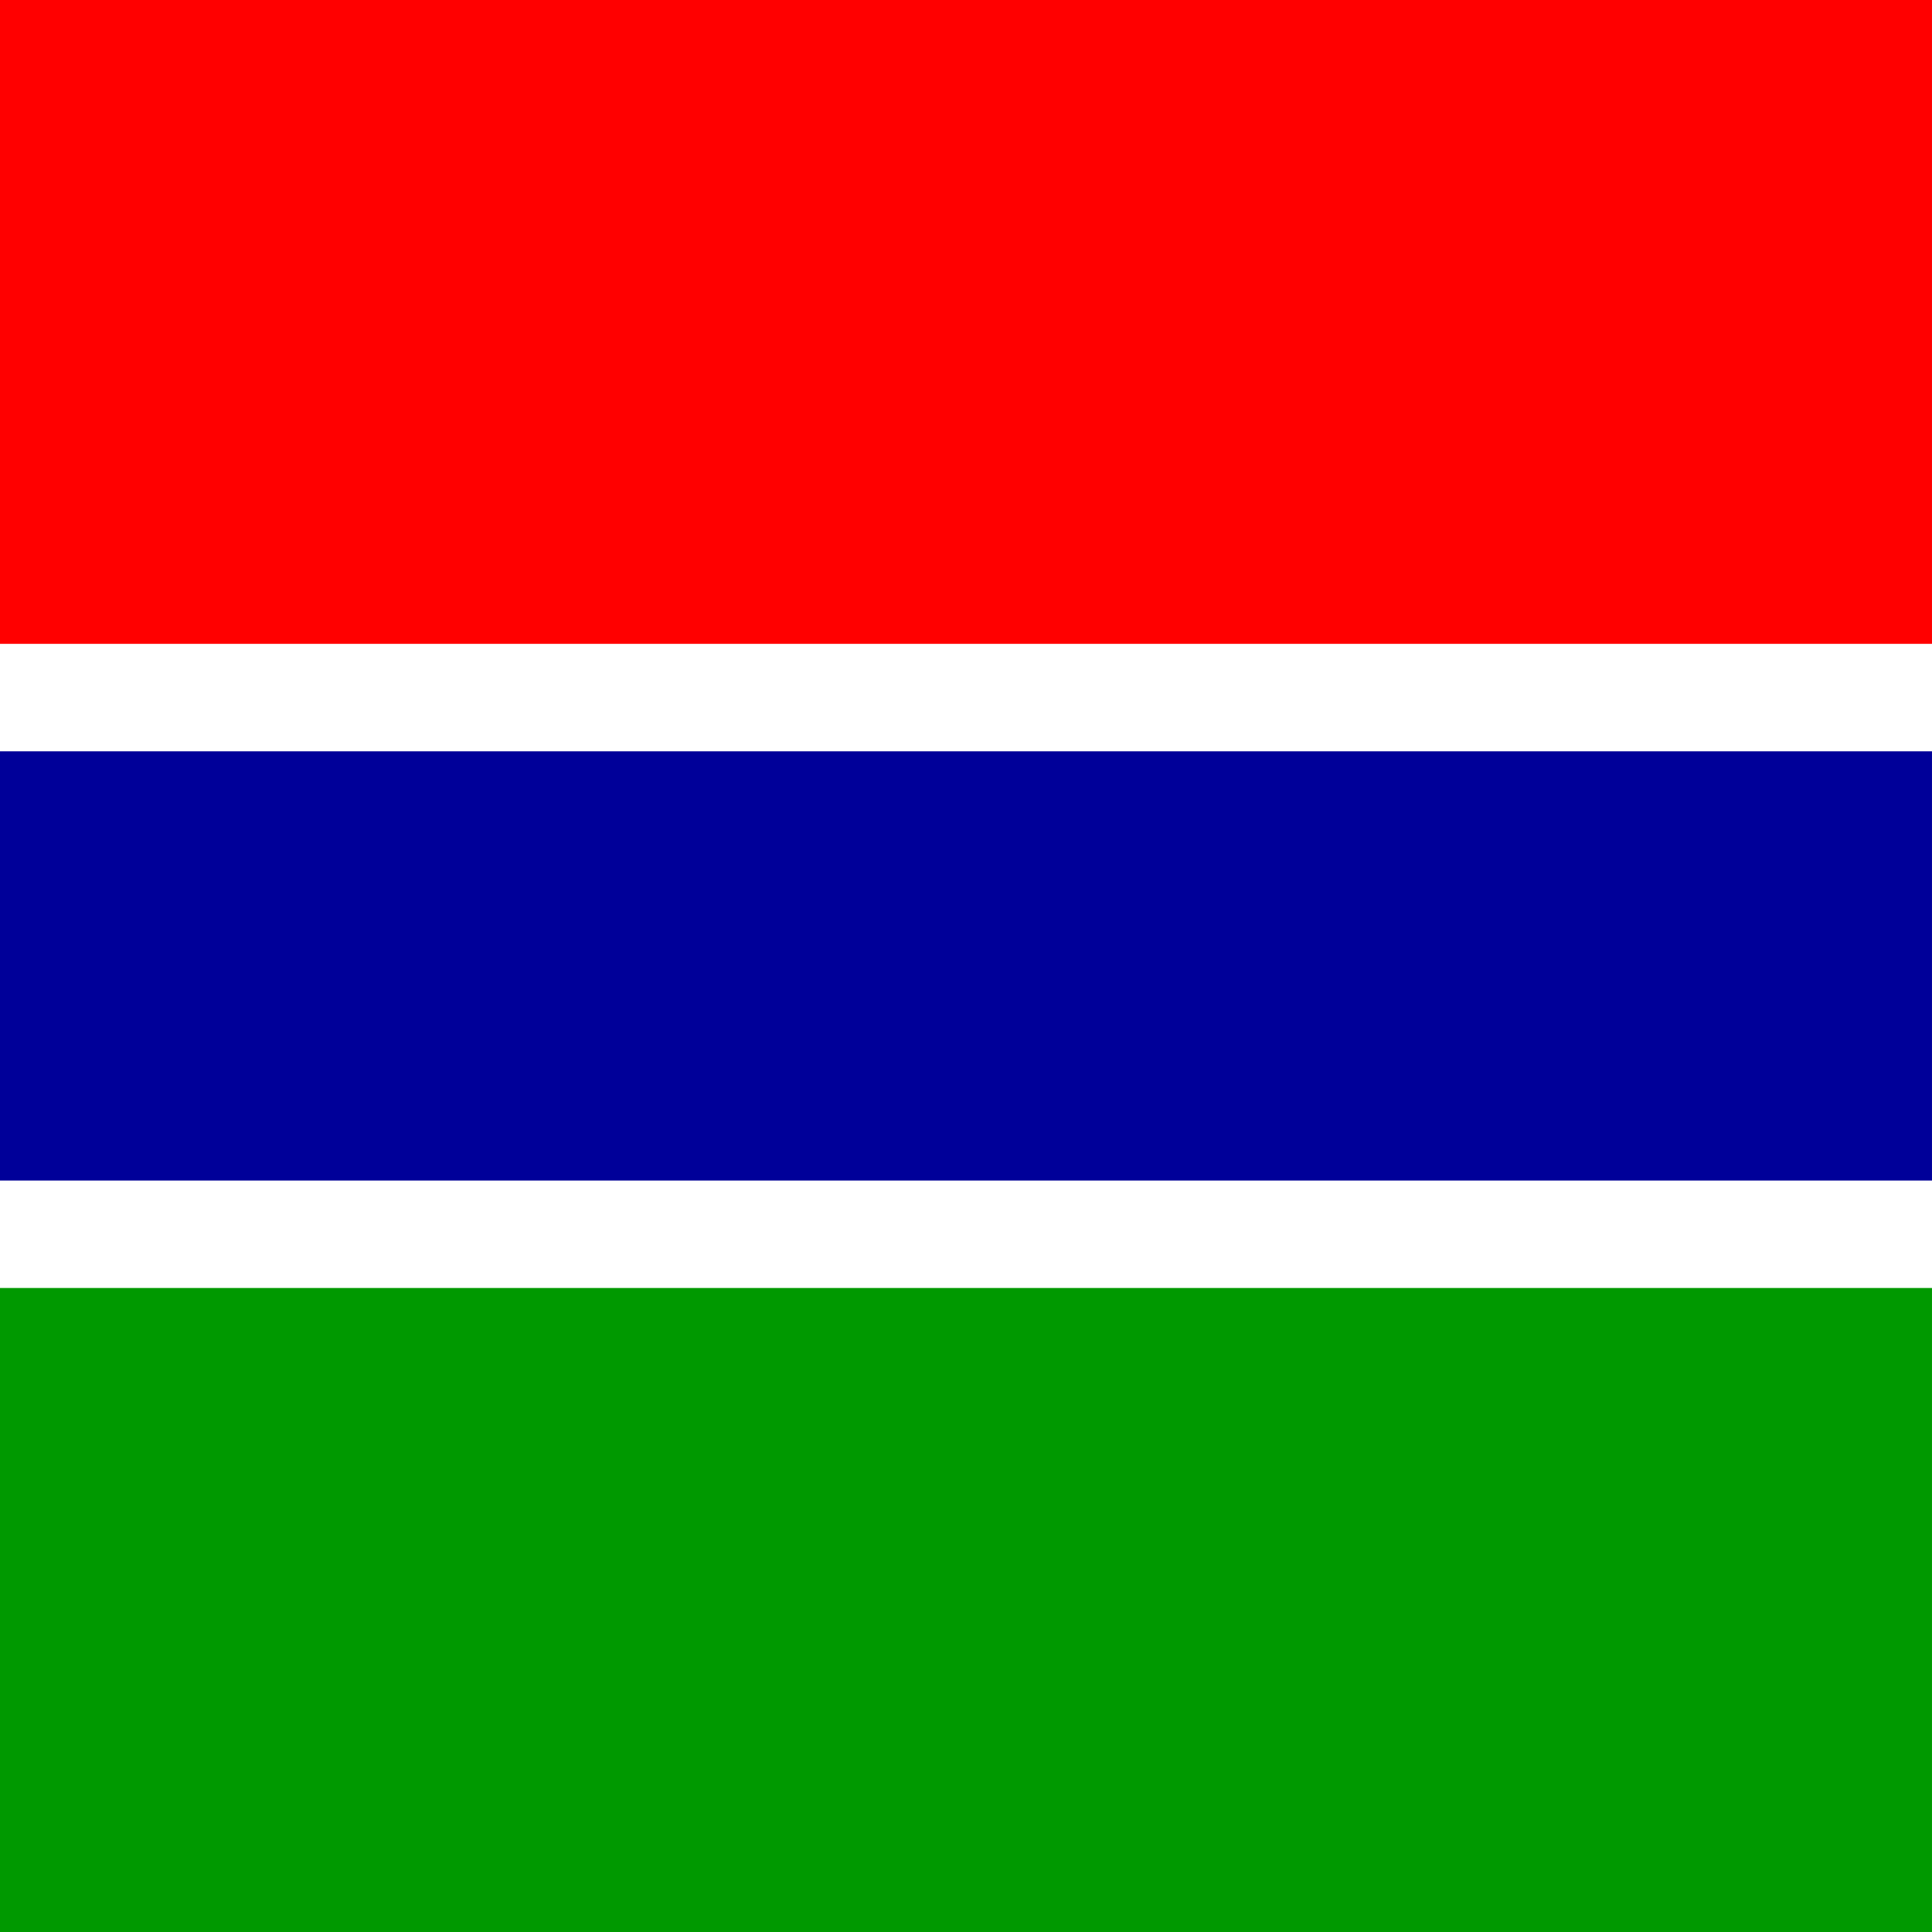
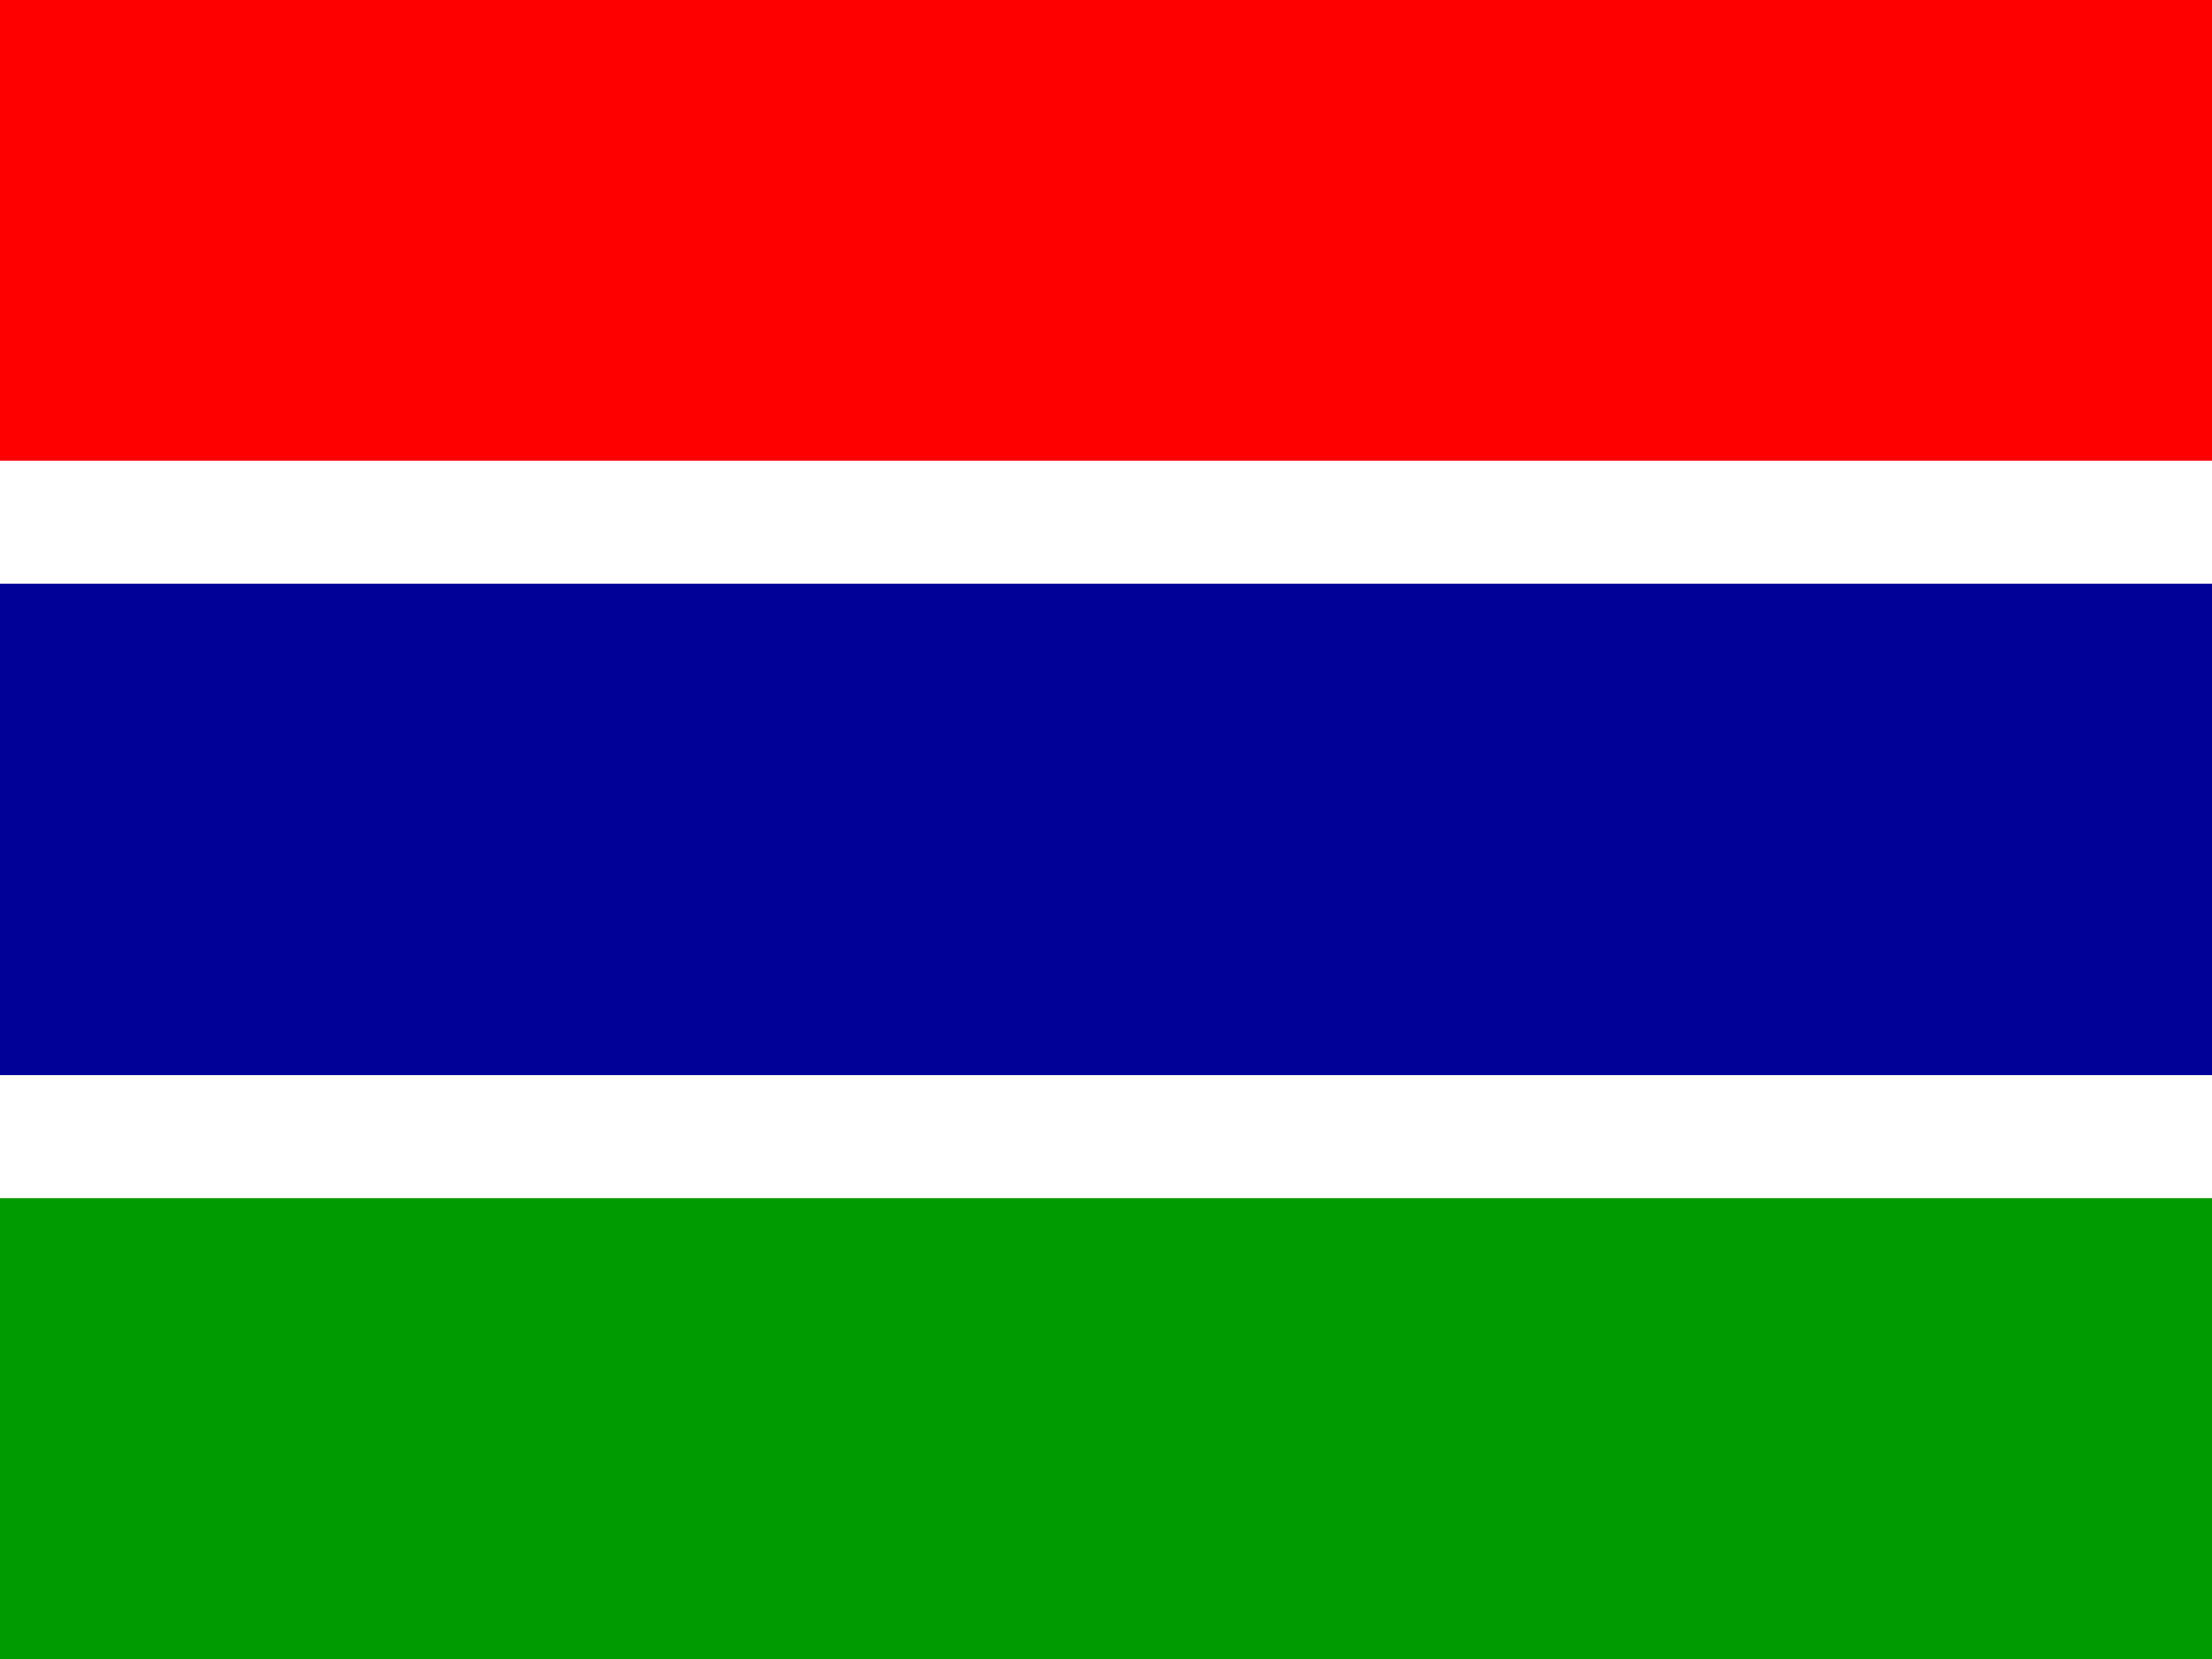
- <svg xmlns="http://www.w3.org/2000/svg" height="512" width="512">
-   <g fill-rule="evenodd" stroke-width="1pt">
-     <path fill="red" d="M0 0h511.997v170.667H0z" />
-     <path fill="#fff" d="M0 170.667h511.997v28.444H0z" />
-     <path fill="#009" d="M0 199.11h511.997v113.78H0z" />
-     <path fill="#fff" d="M0 312.89h511.997v28.444H0z" />
-     <path fill="#090" d="M0 341.334h511.997V512H0z" />
+ <svg xmlns="http://www.w3.org/2000/svg" height="480" width="640">
+   <defs>
+     <clipPath id="a">
+       <path fill-opacity=".67" d="M0-48h640v480H0z" />
+     </clipPath>
+   </defs>
+   <g fill-rule="evenodd" clip-path="url(#a)" transform="translate(0 48)" stroke-width="1pt">
+     <path fill="red" d="M0-128h640V85.33H0z" />
+     <path fill="#fff" d="M0 85.333h640v35.556H0z" />
+     <path fill="#009" d="M0 120.89h640v142.22H0z" />
+     <path fill="#fff" d="M0 263.11h640v35.556H0z" />
+     <path fill="#090" d="M0 298.67h640V512H0z" />
  </g>
</svg>
